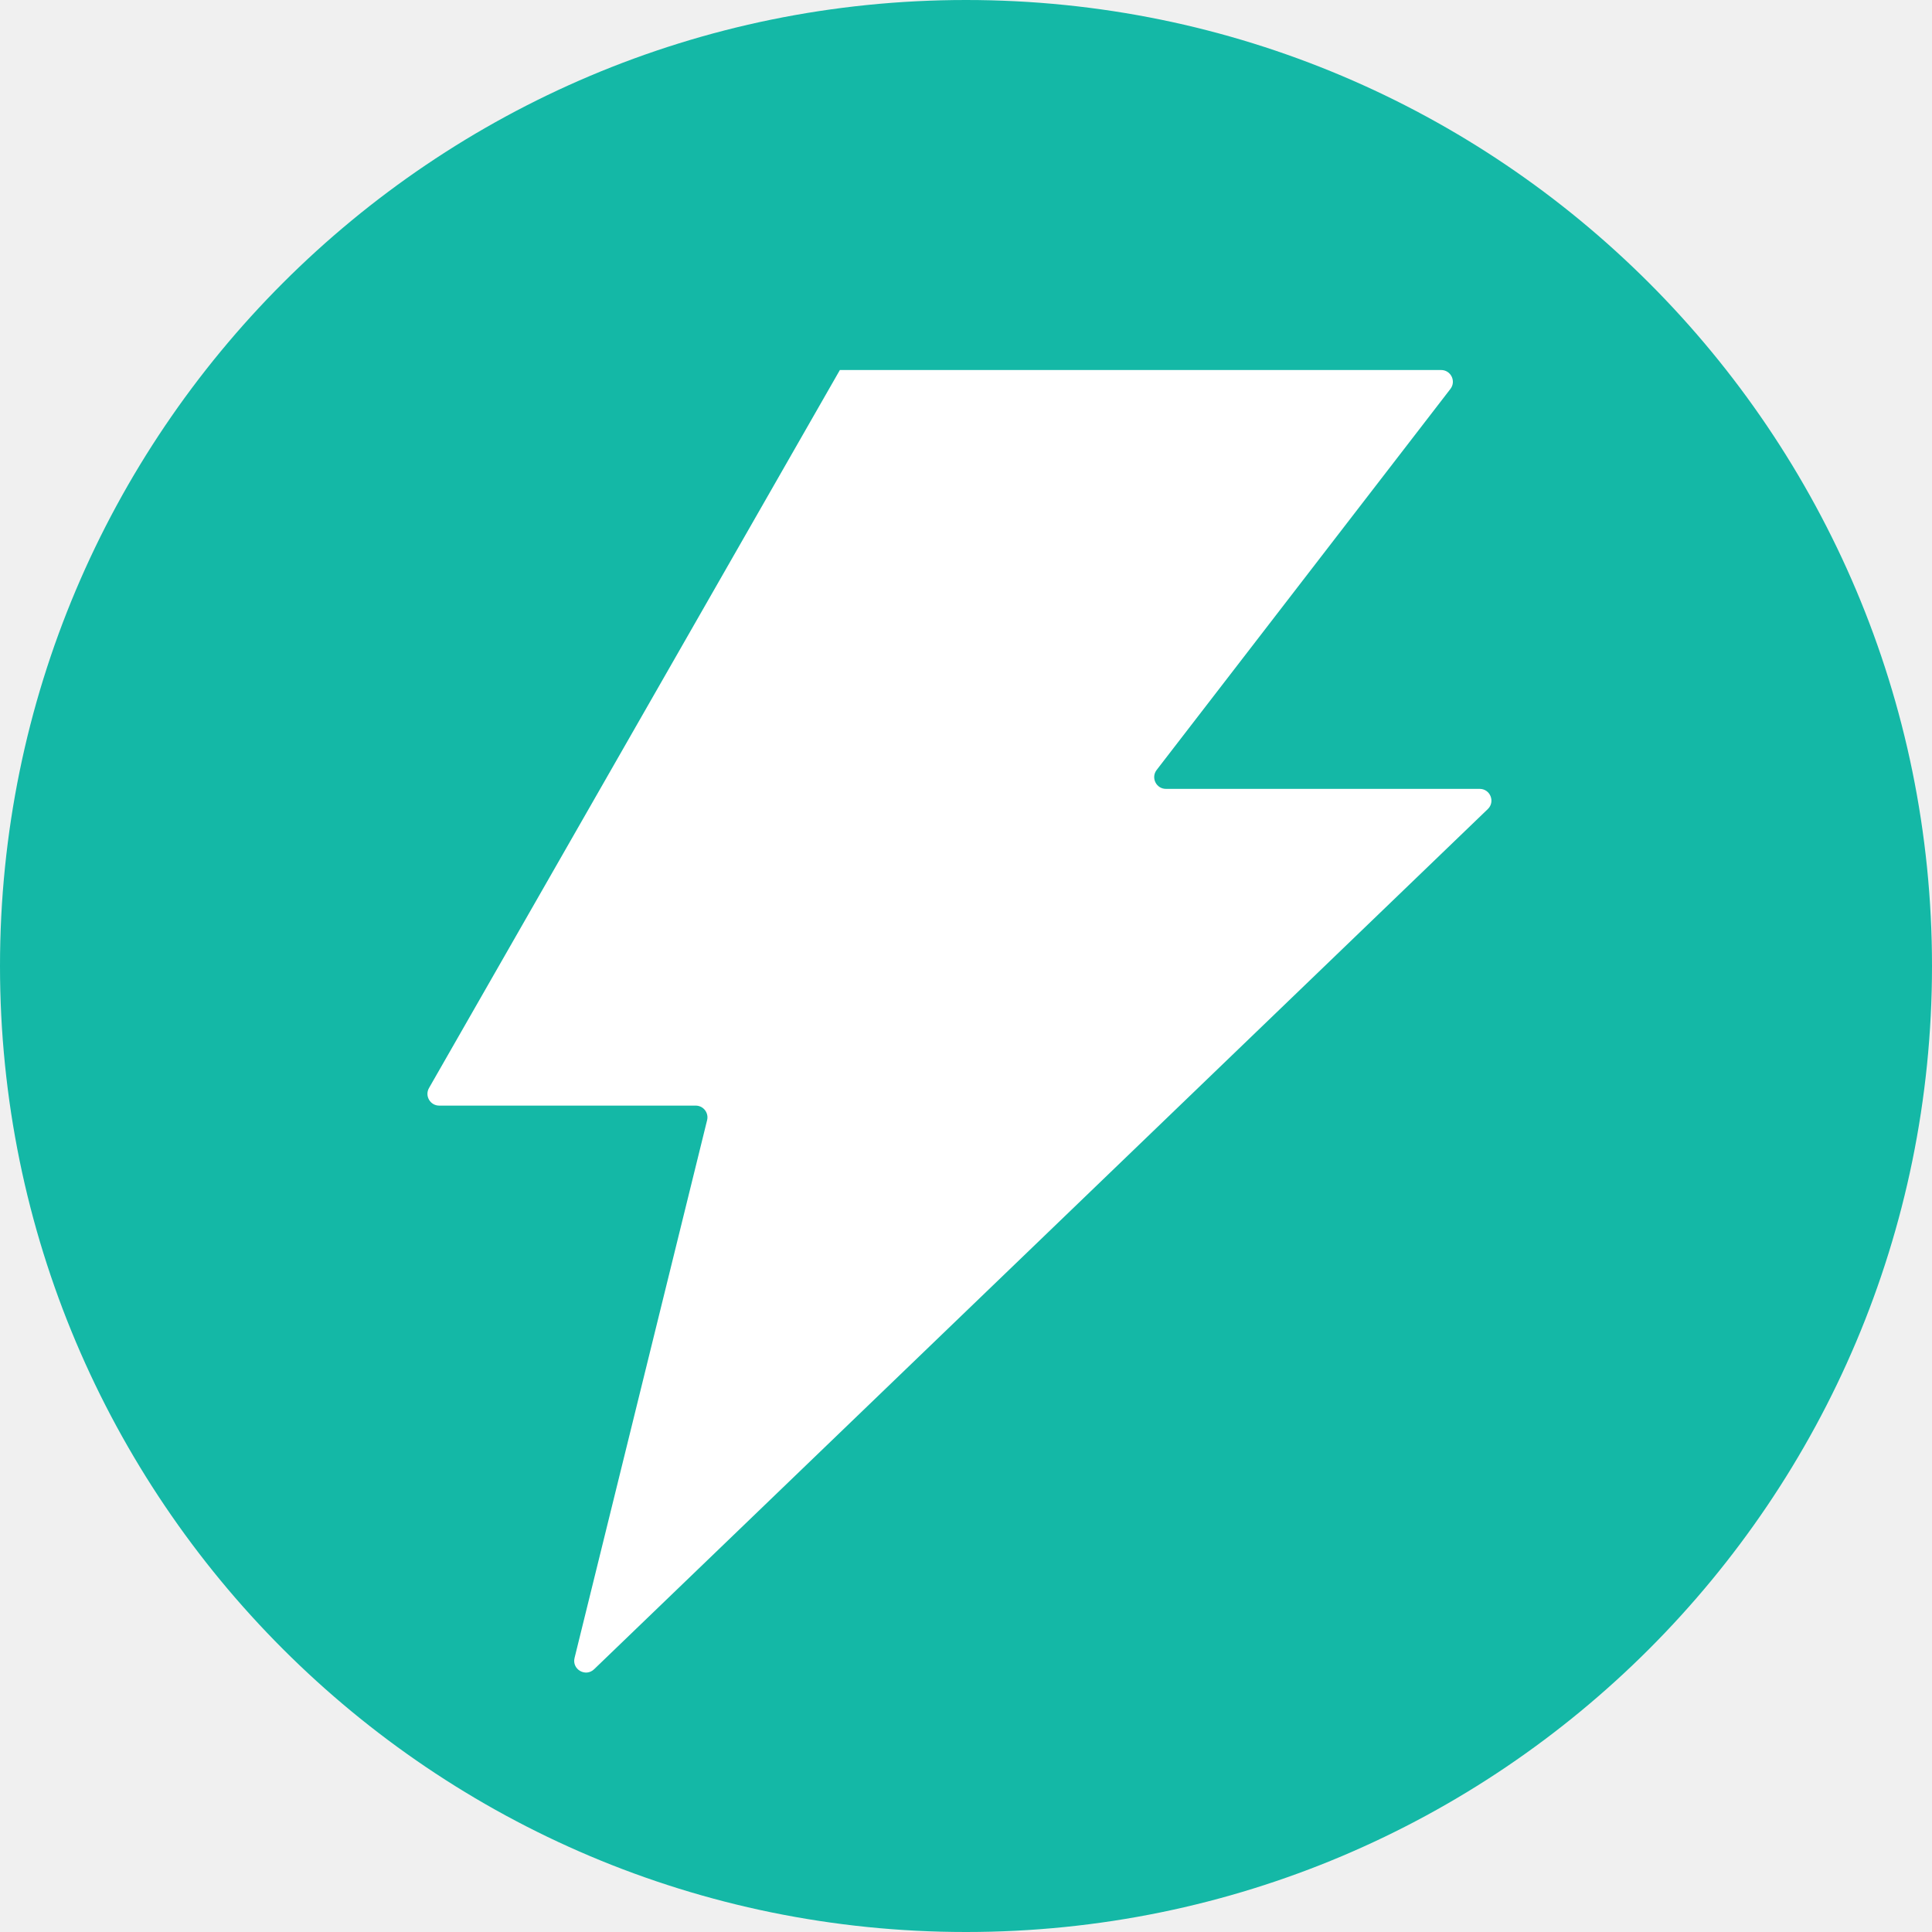
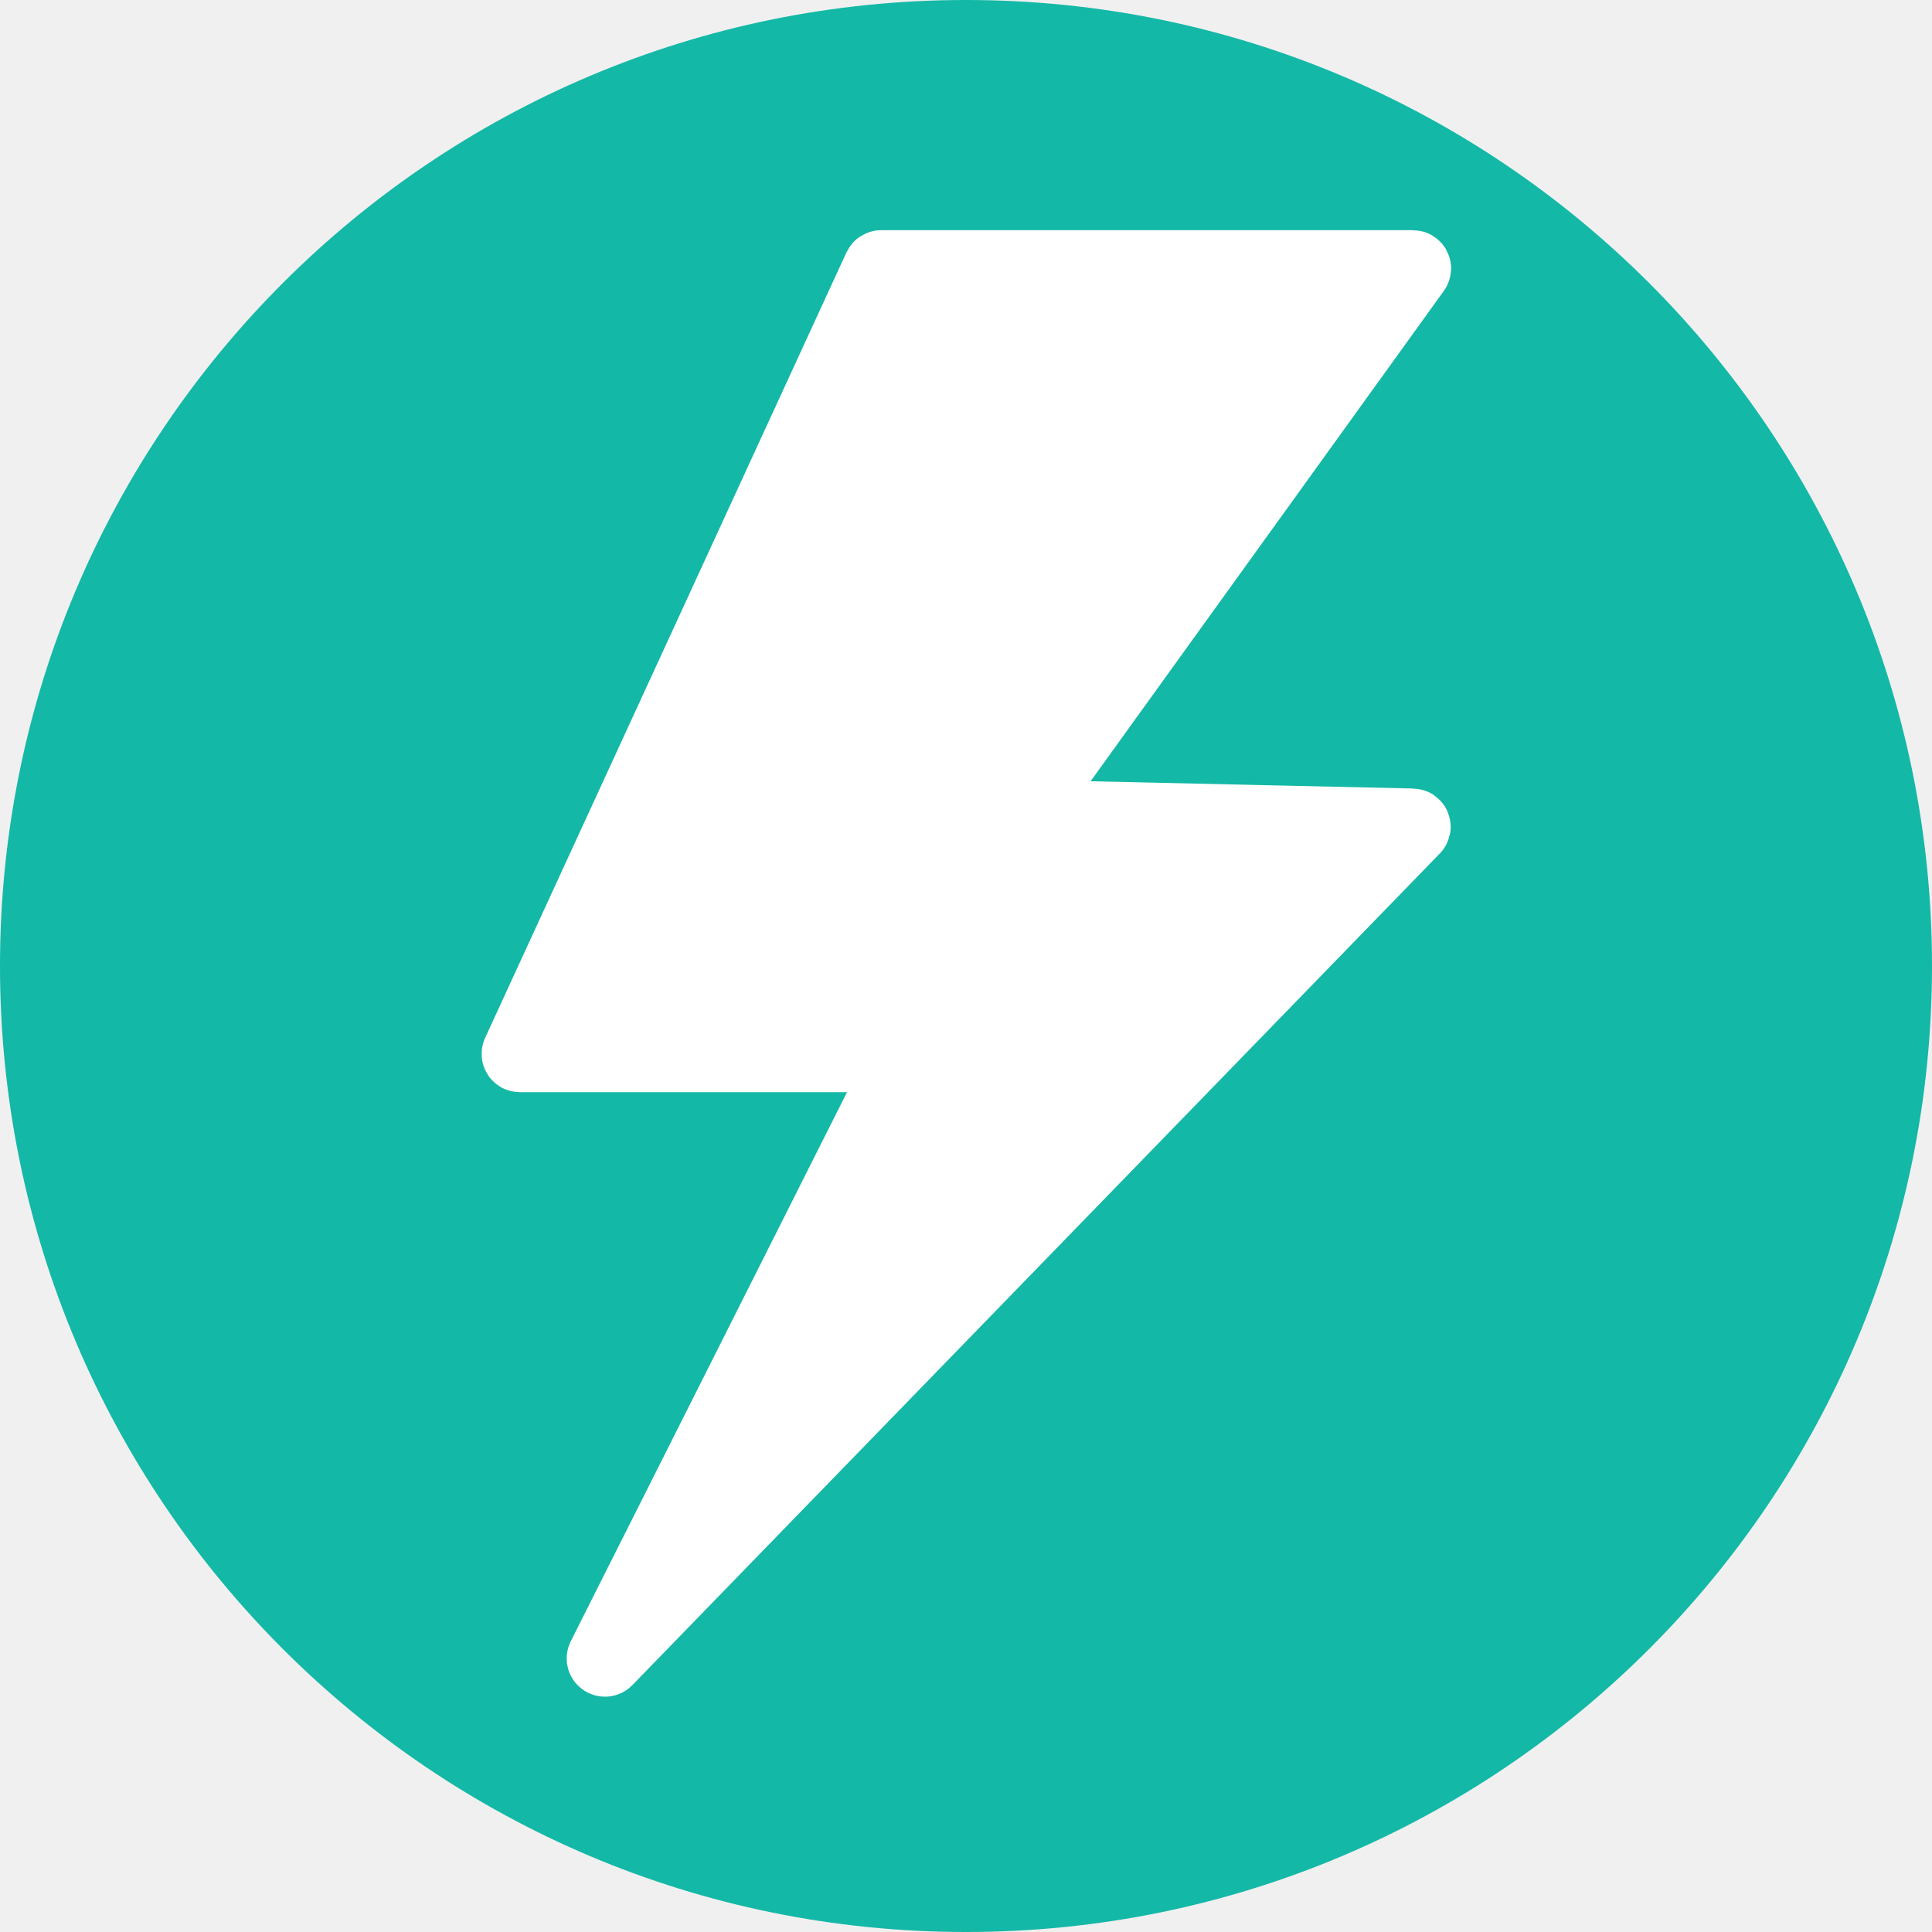
- <svg xmlns="http://www.w3.org/2000/svg" viewBox="0 0 766.8 766.8">
-   <circle cx="383.4" cy="383.4" r="383.4" fill="#14b8a6" />
-   <path d="M276.12 438.81h-101.8c-3.58 0-5.83-3.87-4.05-6.98l163.07-284.97h238.63c3.87 0 6.06 4.44 3.69 7.51L459.07 305.59c-2.36 3.07-.18 7.51 3.69 7.51h124.51c4.2 0 6.26 5.11 3.23 8.02L235.8 662.51c-3.37 3.24-8.88.06-7.76-4.48l52.61-213.45c.72-2.93-1.5-5.77-4.53-5.77z" fill="#fff" />
+ <svg xmlns="http://www.w3.org/2000/svg" width="1641" height="1641" viewBox="0 0 1641 1641" fill="none">
+   <circle cx="820.5" cy="820.5" r="820.5" fill="#14B8A6" />
+   <path d="M866.897 692.185L1200.86 228.584C1201.34 227.923 1200.86 227 1200.05 227H748.469C748.078 227 747.723 227.227 747.56 227.582L440.652 894.768C440.347 895.43 440.831 896.185 441.561 896.185H768.914C769.658 896.185 770.142 896.97 769.807 897.635L512.947 1408.18C512.433 1409.2 513.761 1410.15 514.558 1409.32L1200.4 702.94C1201.01 702.314 1200.58 701.263 1199.71 701.244L867.686 693.77C866.881 693.752 866.426 692.839 866.897 692.185Z" fill="white" stroke="white" stroke-width="63" />
</svg>
